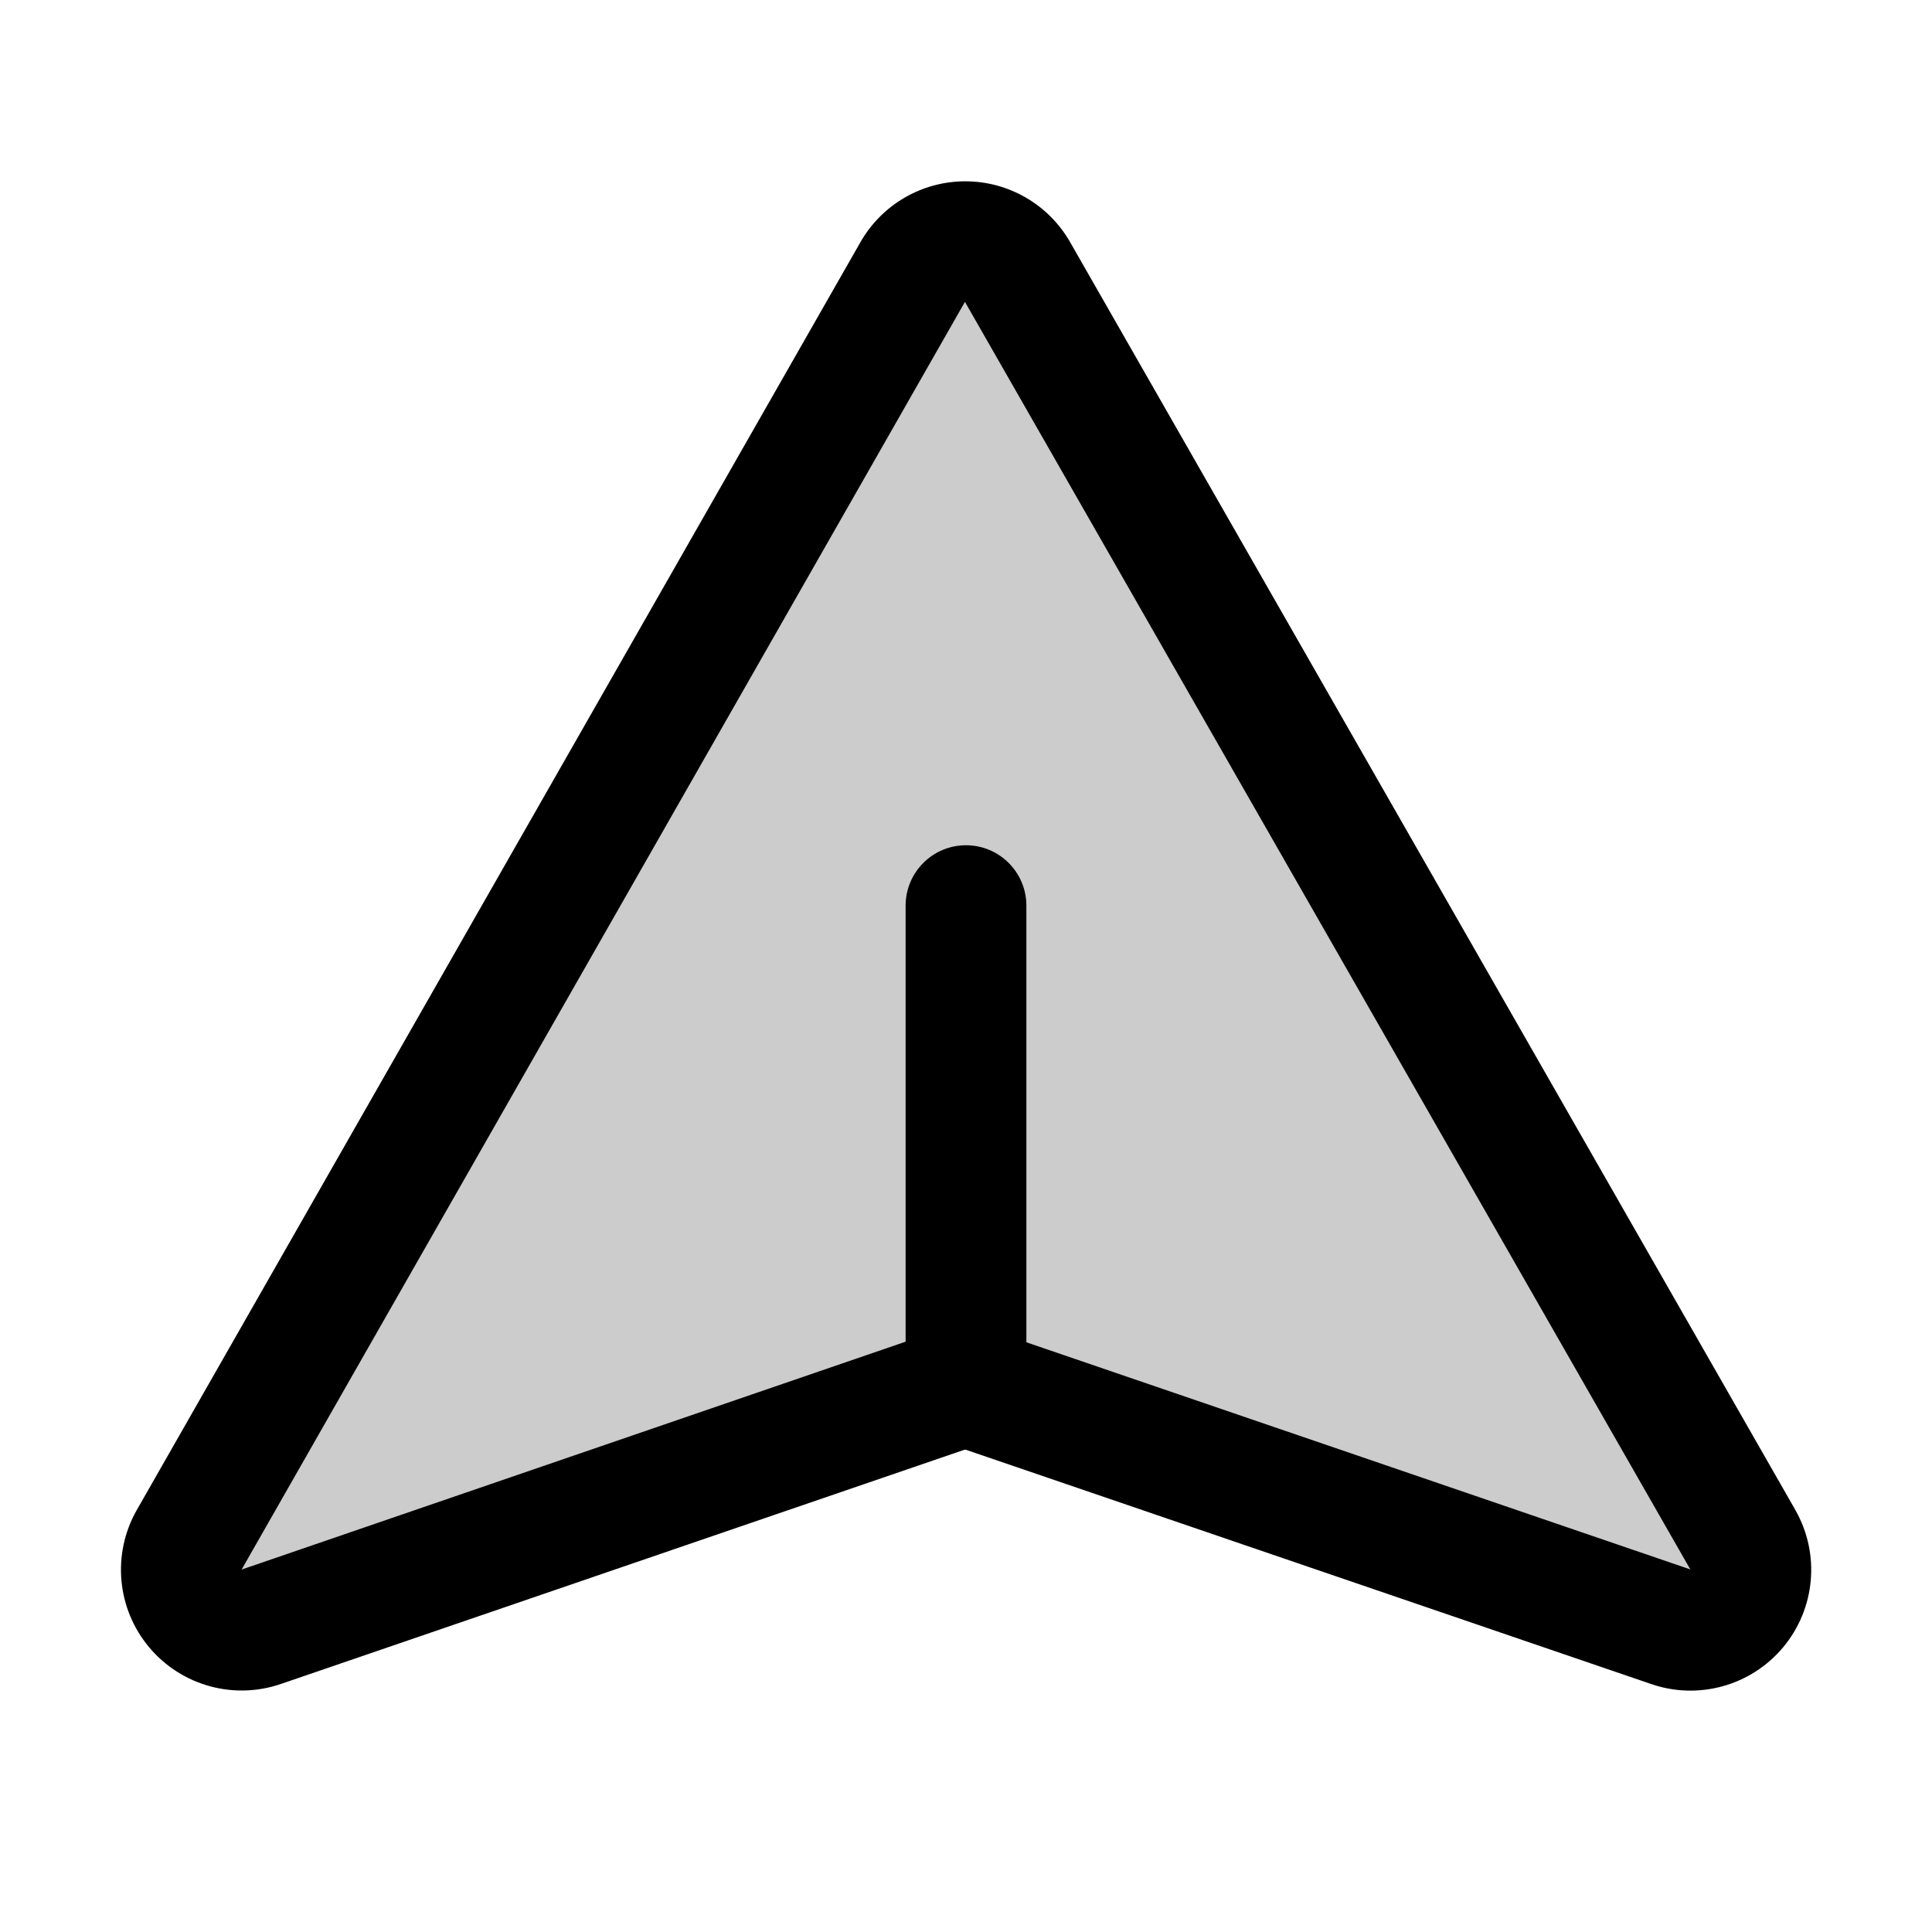
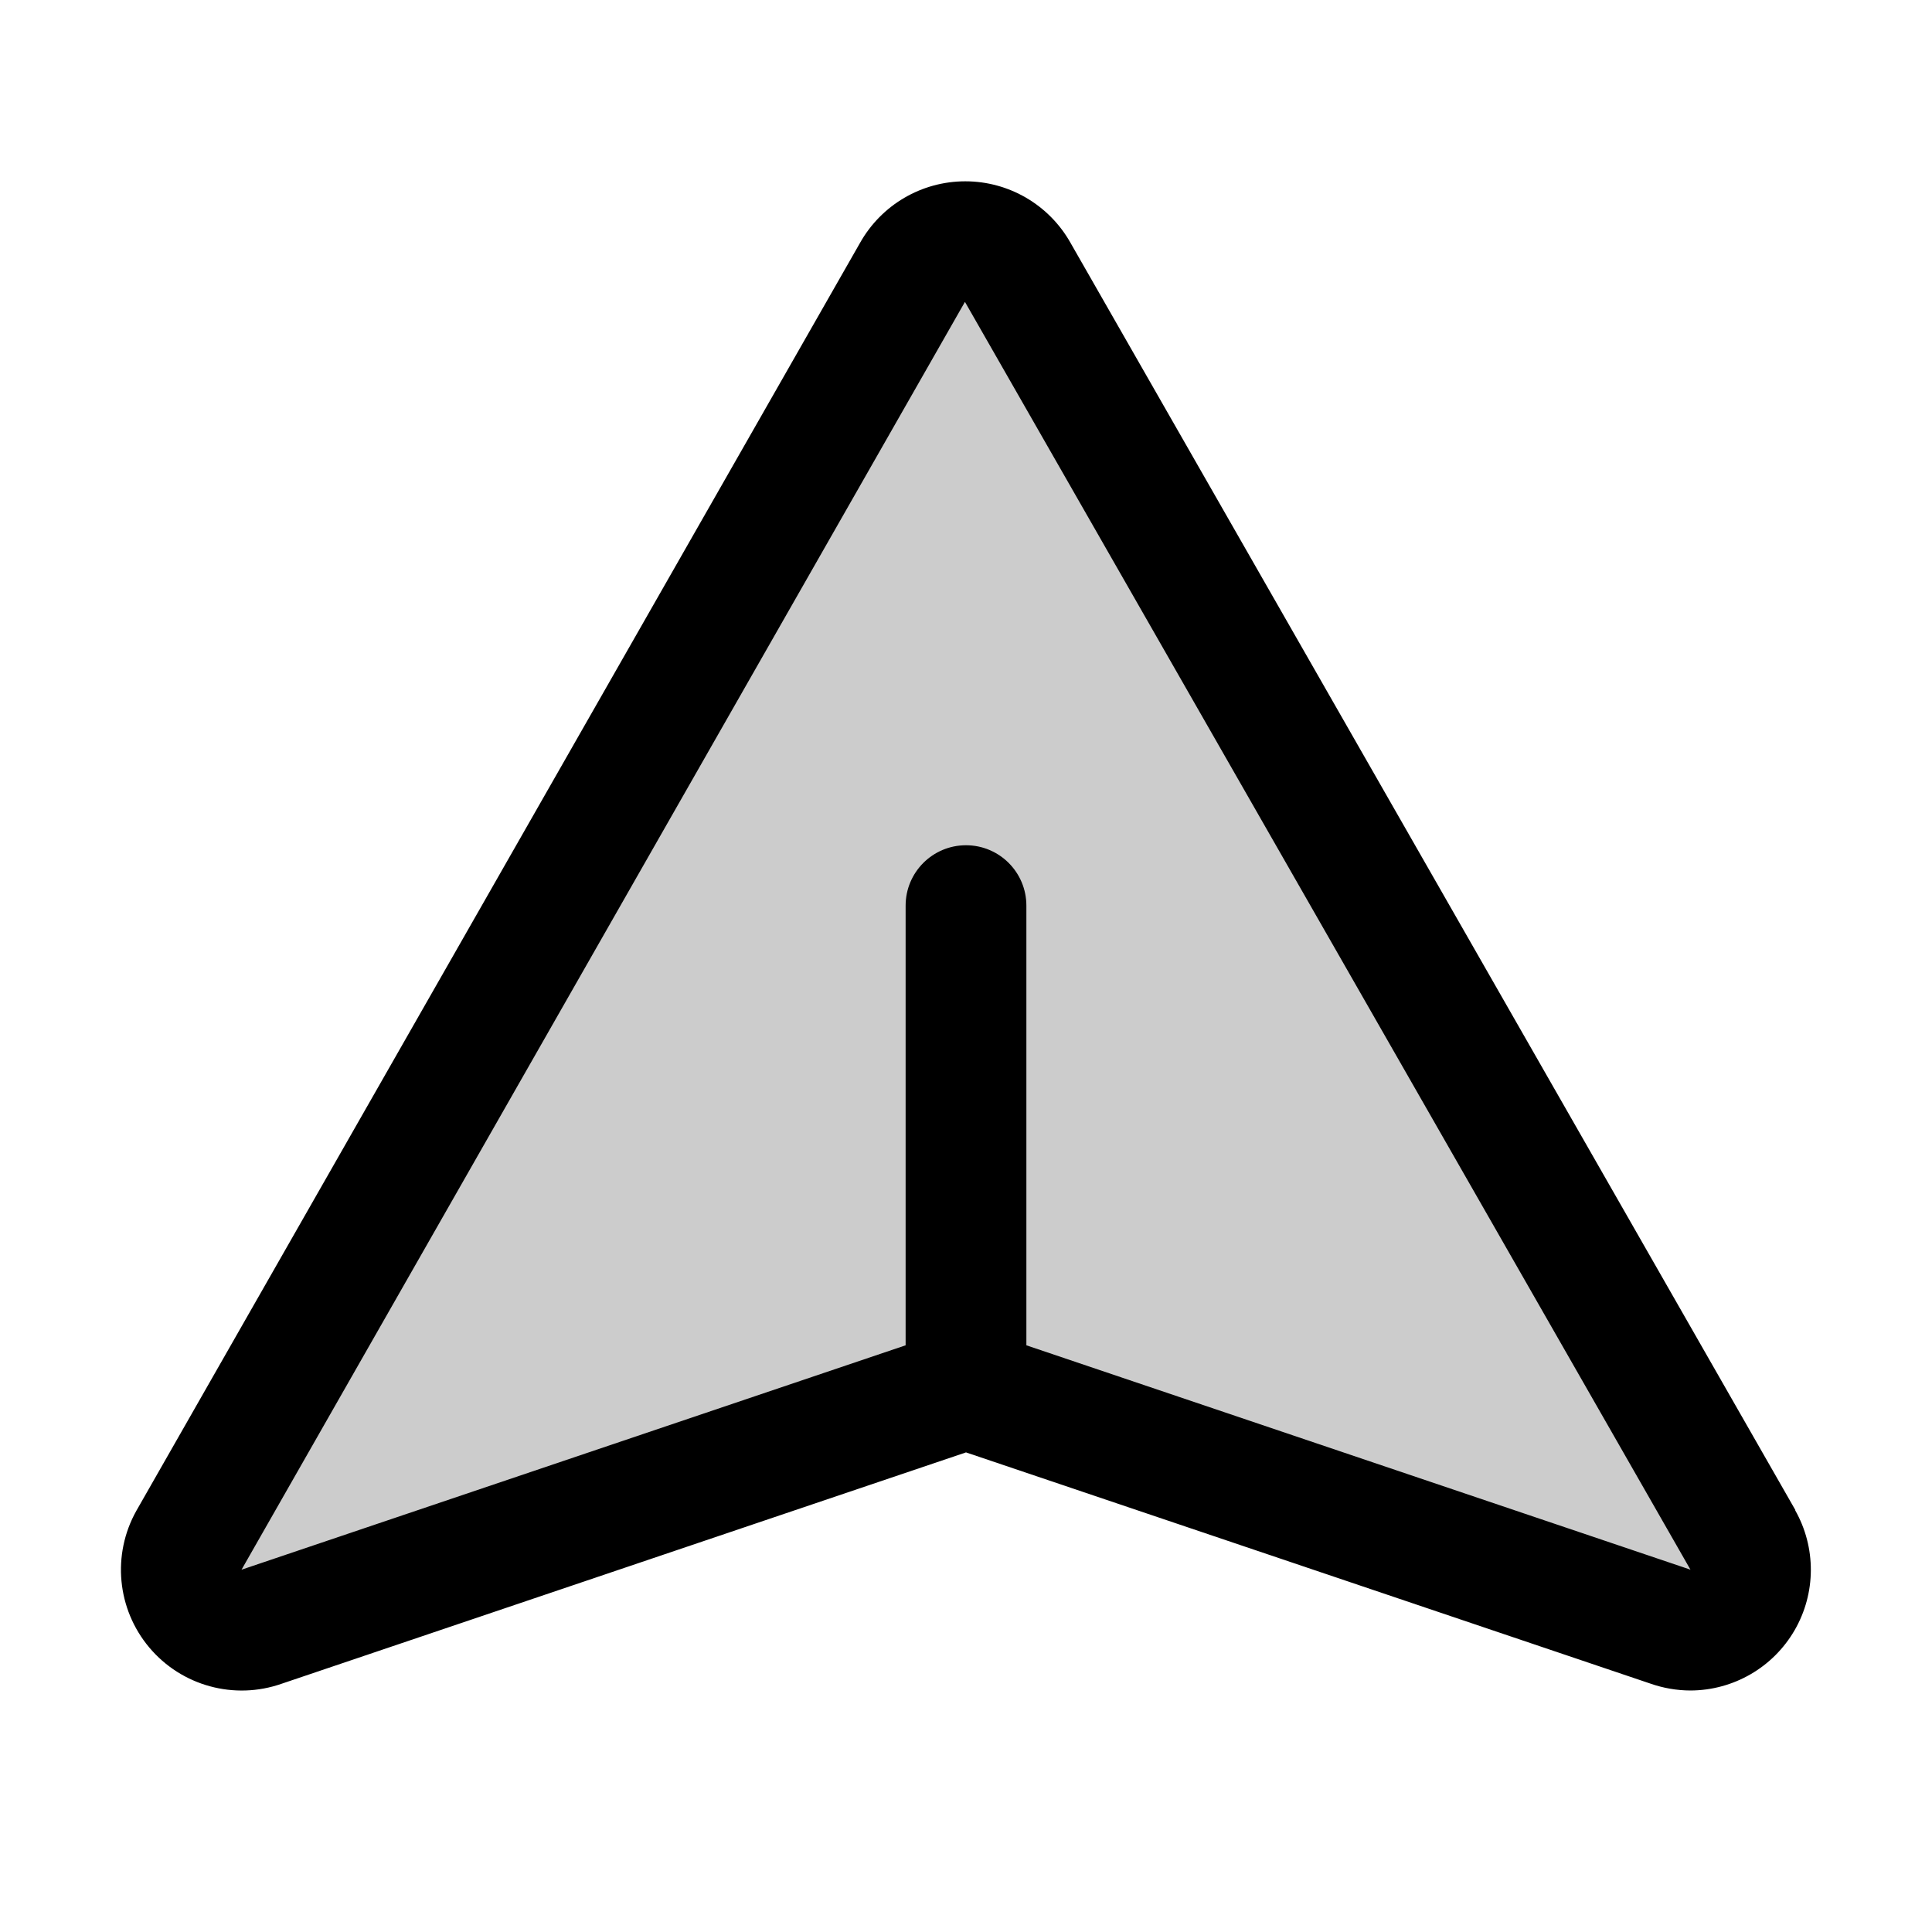
<svg xmlns="http://www.w3.org/2000/svg" viewBox="0 0 256 256" fill="currentColor">
-   <path d="M221.28,215.51l-90.71-31a7.89,7.89,0,0,0-5.38,0l-90.47,31a8,8,0,0,1-9.67-11.44l95.85-168a8,8,0,0,1,14,0l96.09,168A8,8,0,0,1,221.28,215.51Z" opacity="0.2" />
-   <path d="M237.9,200.09,141.85,32.18a16,16,0,0,0-27.89,0l-95.89,168a16,16,0,0,0,19.25,22.92l90.47-31,.1,0,.09,0,90.68,31a16,16,0,0,0,19.24-23Zm-14,7.84L136,177.86V120a8,8,0,0,0-16,0v57.78L32.12,207.94,32,208,127.86,40,224,208Z" />
+   <path d="M221.28,215.51,128,184,34.72,215.51a8,8,0,0,1-9.67-11.44l95.85-168a8,8,0,0,1,14,0l96.09,168A8,8,0,0,1,221.28,215.51Z" opacity="0.2" />
+   <path d="M237.9,200.1,141.85,32.18a16,16,0,0,0-27.89,0l-95.89,168a16,16,0,0,0,19.26,22.92L128,192.45l90.67,30.63A16.22,16.22,0,0,0,224,224a16,16,0,0,0,13.86-23.9Zm-14.05,7.84L136,178.26V120a8,8,0,0,0-16,0v58.26L32.16,207.94,32,208,127.86,40,224,208Z" />
</svg>
